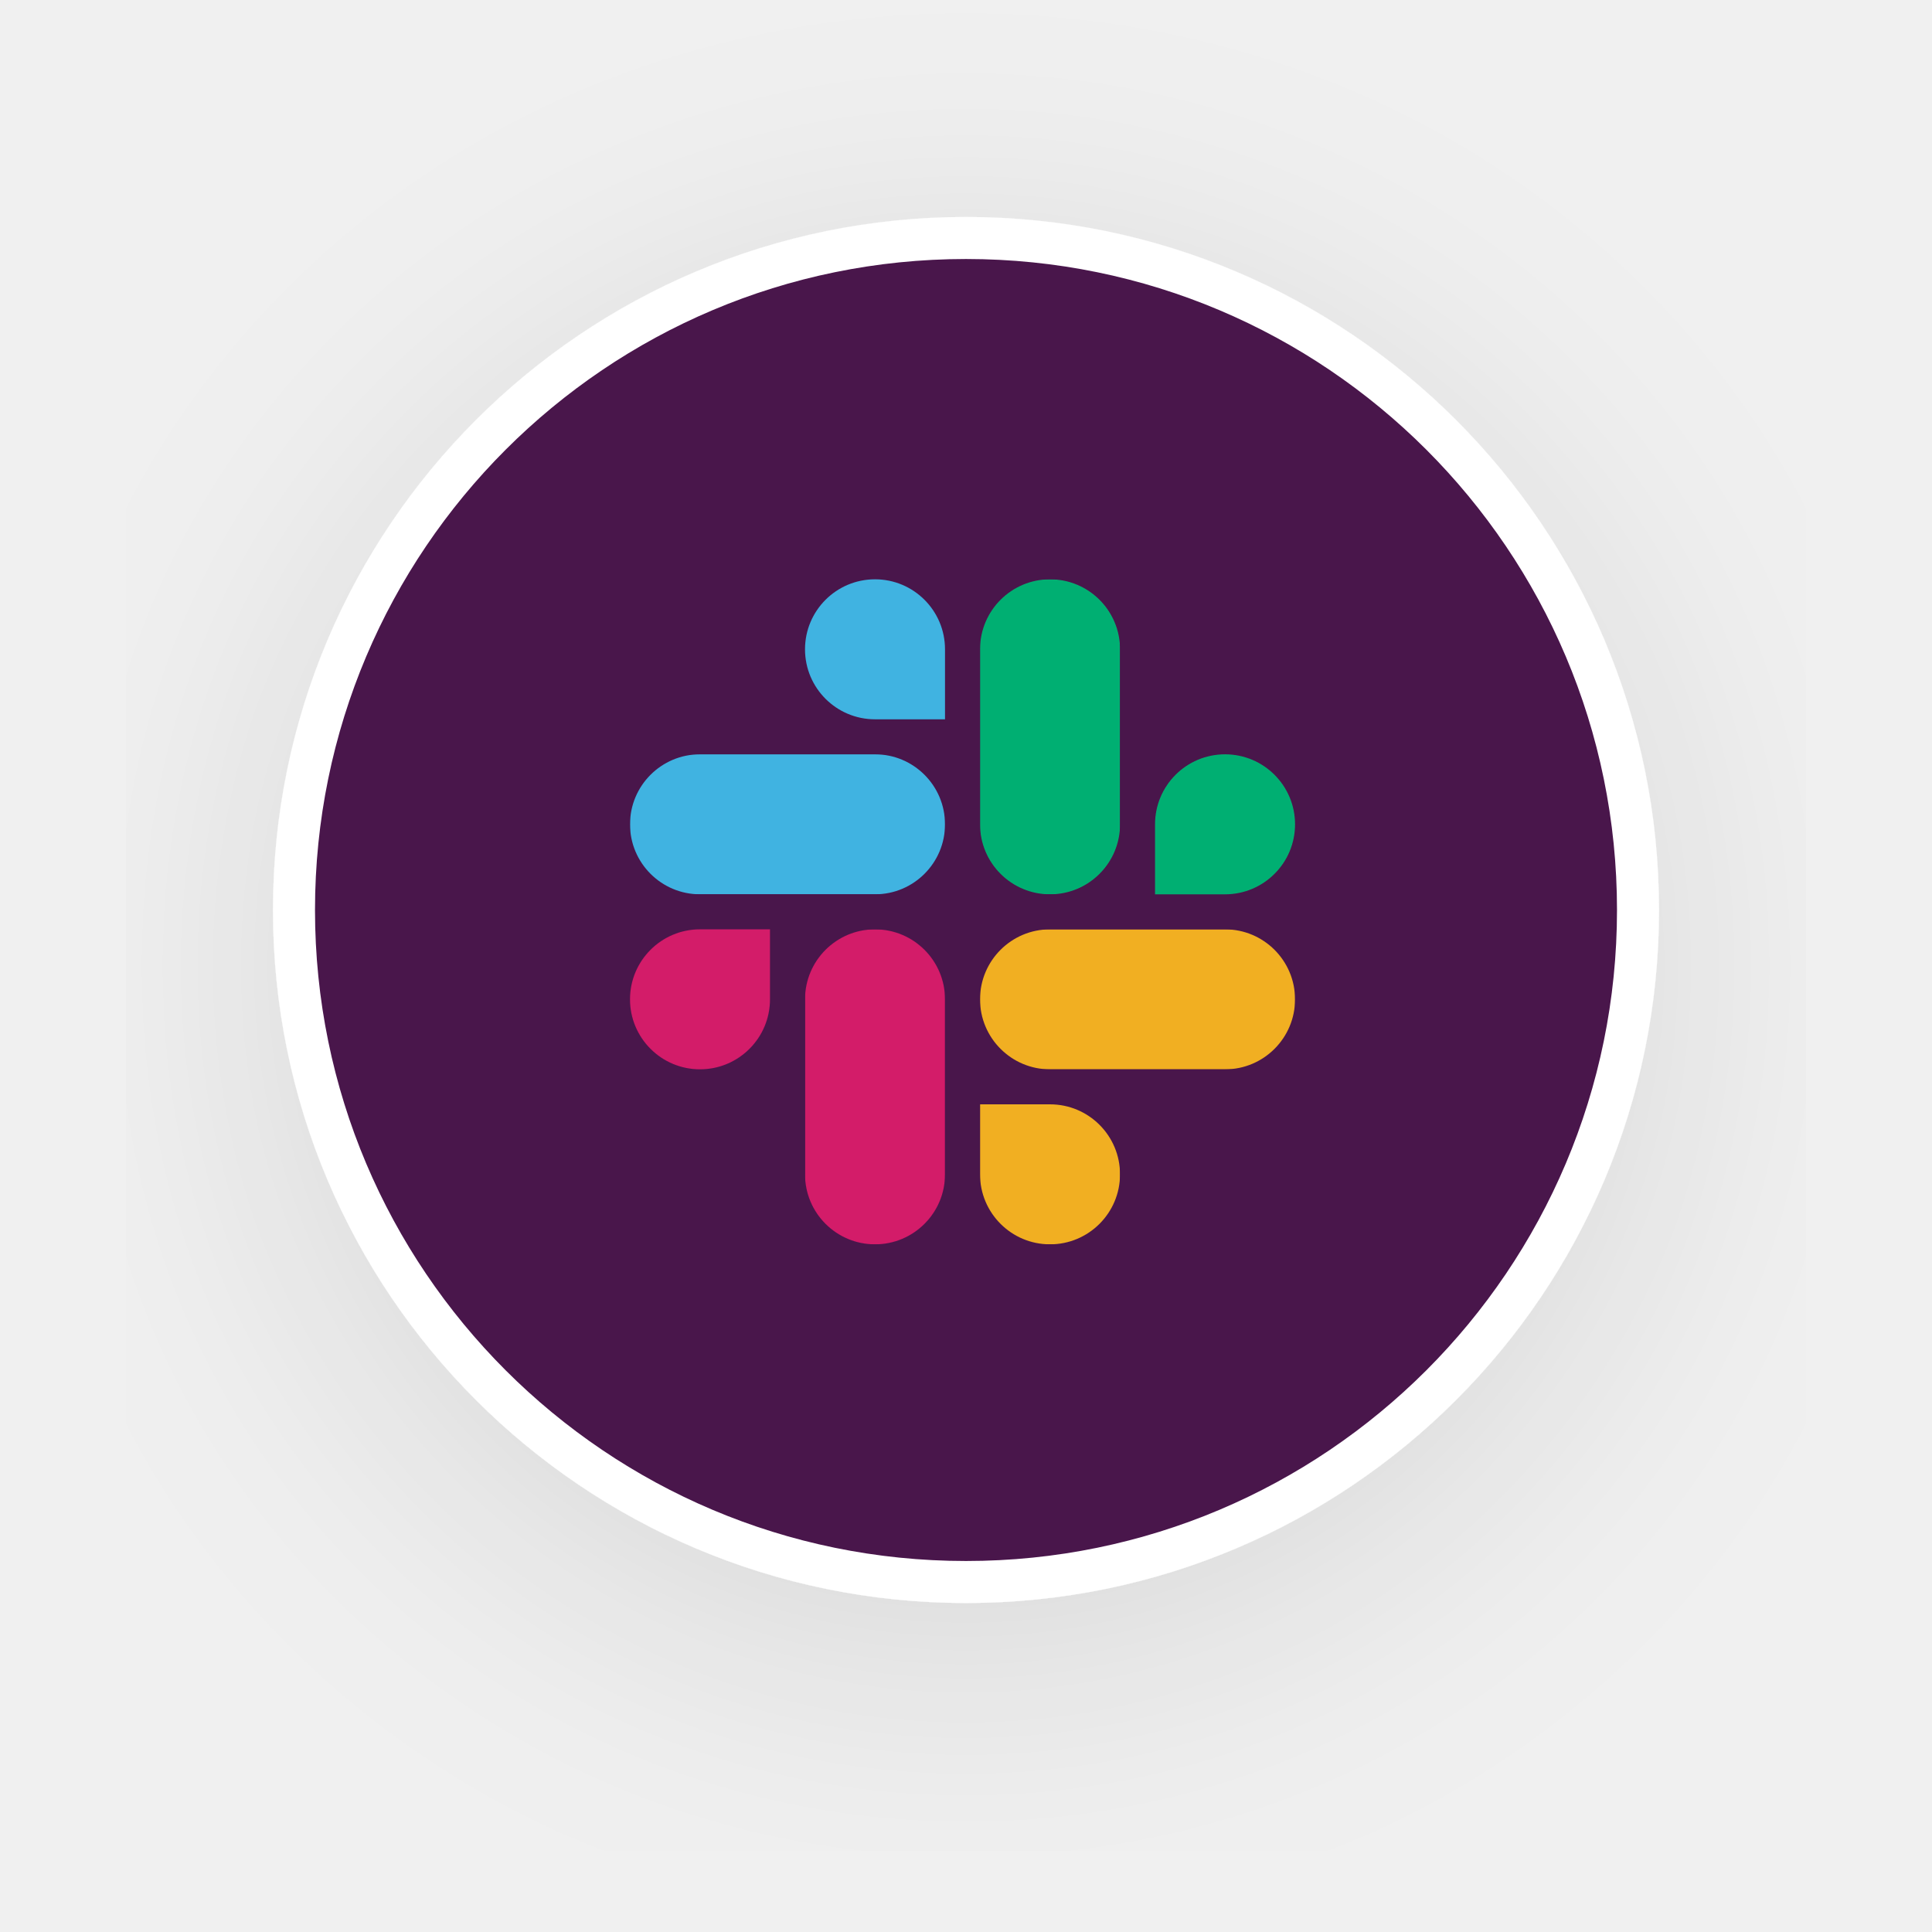
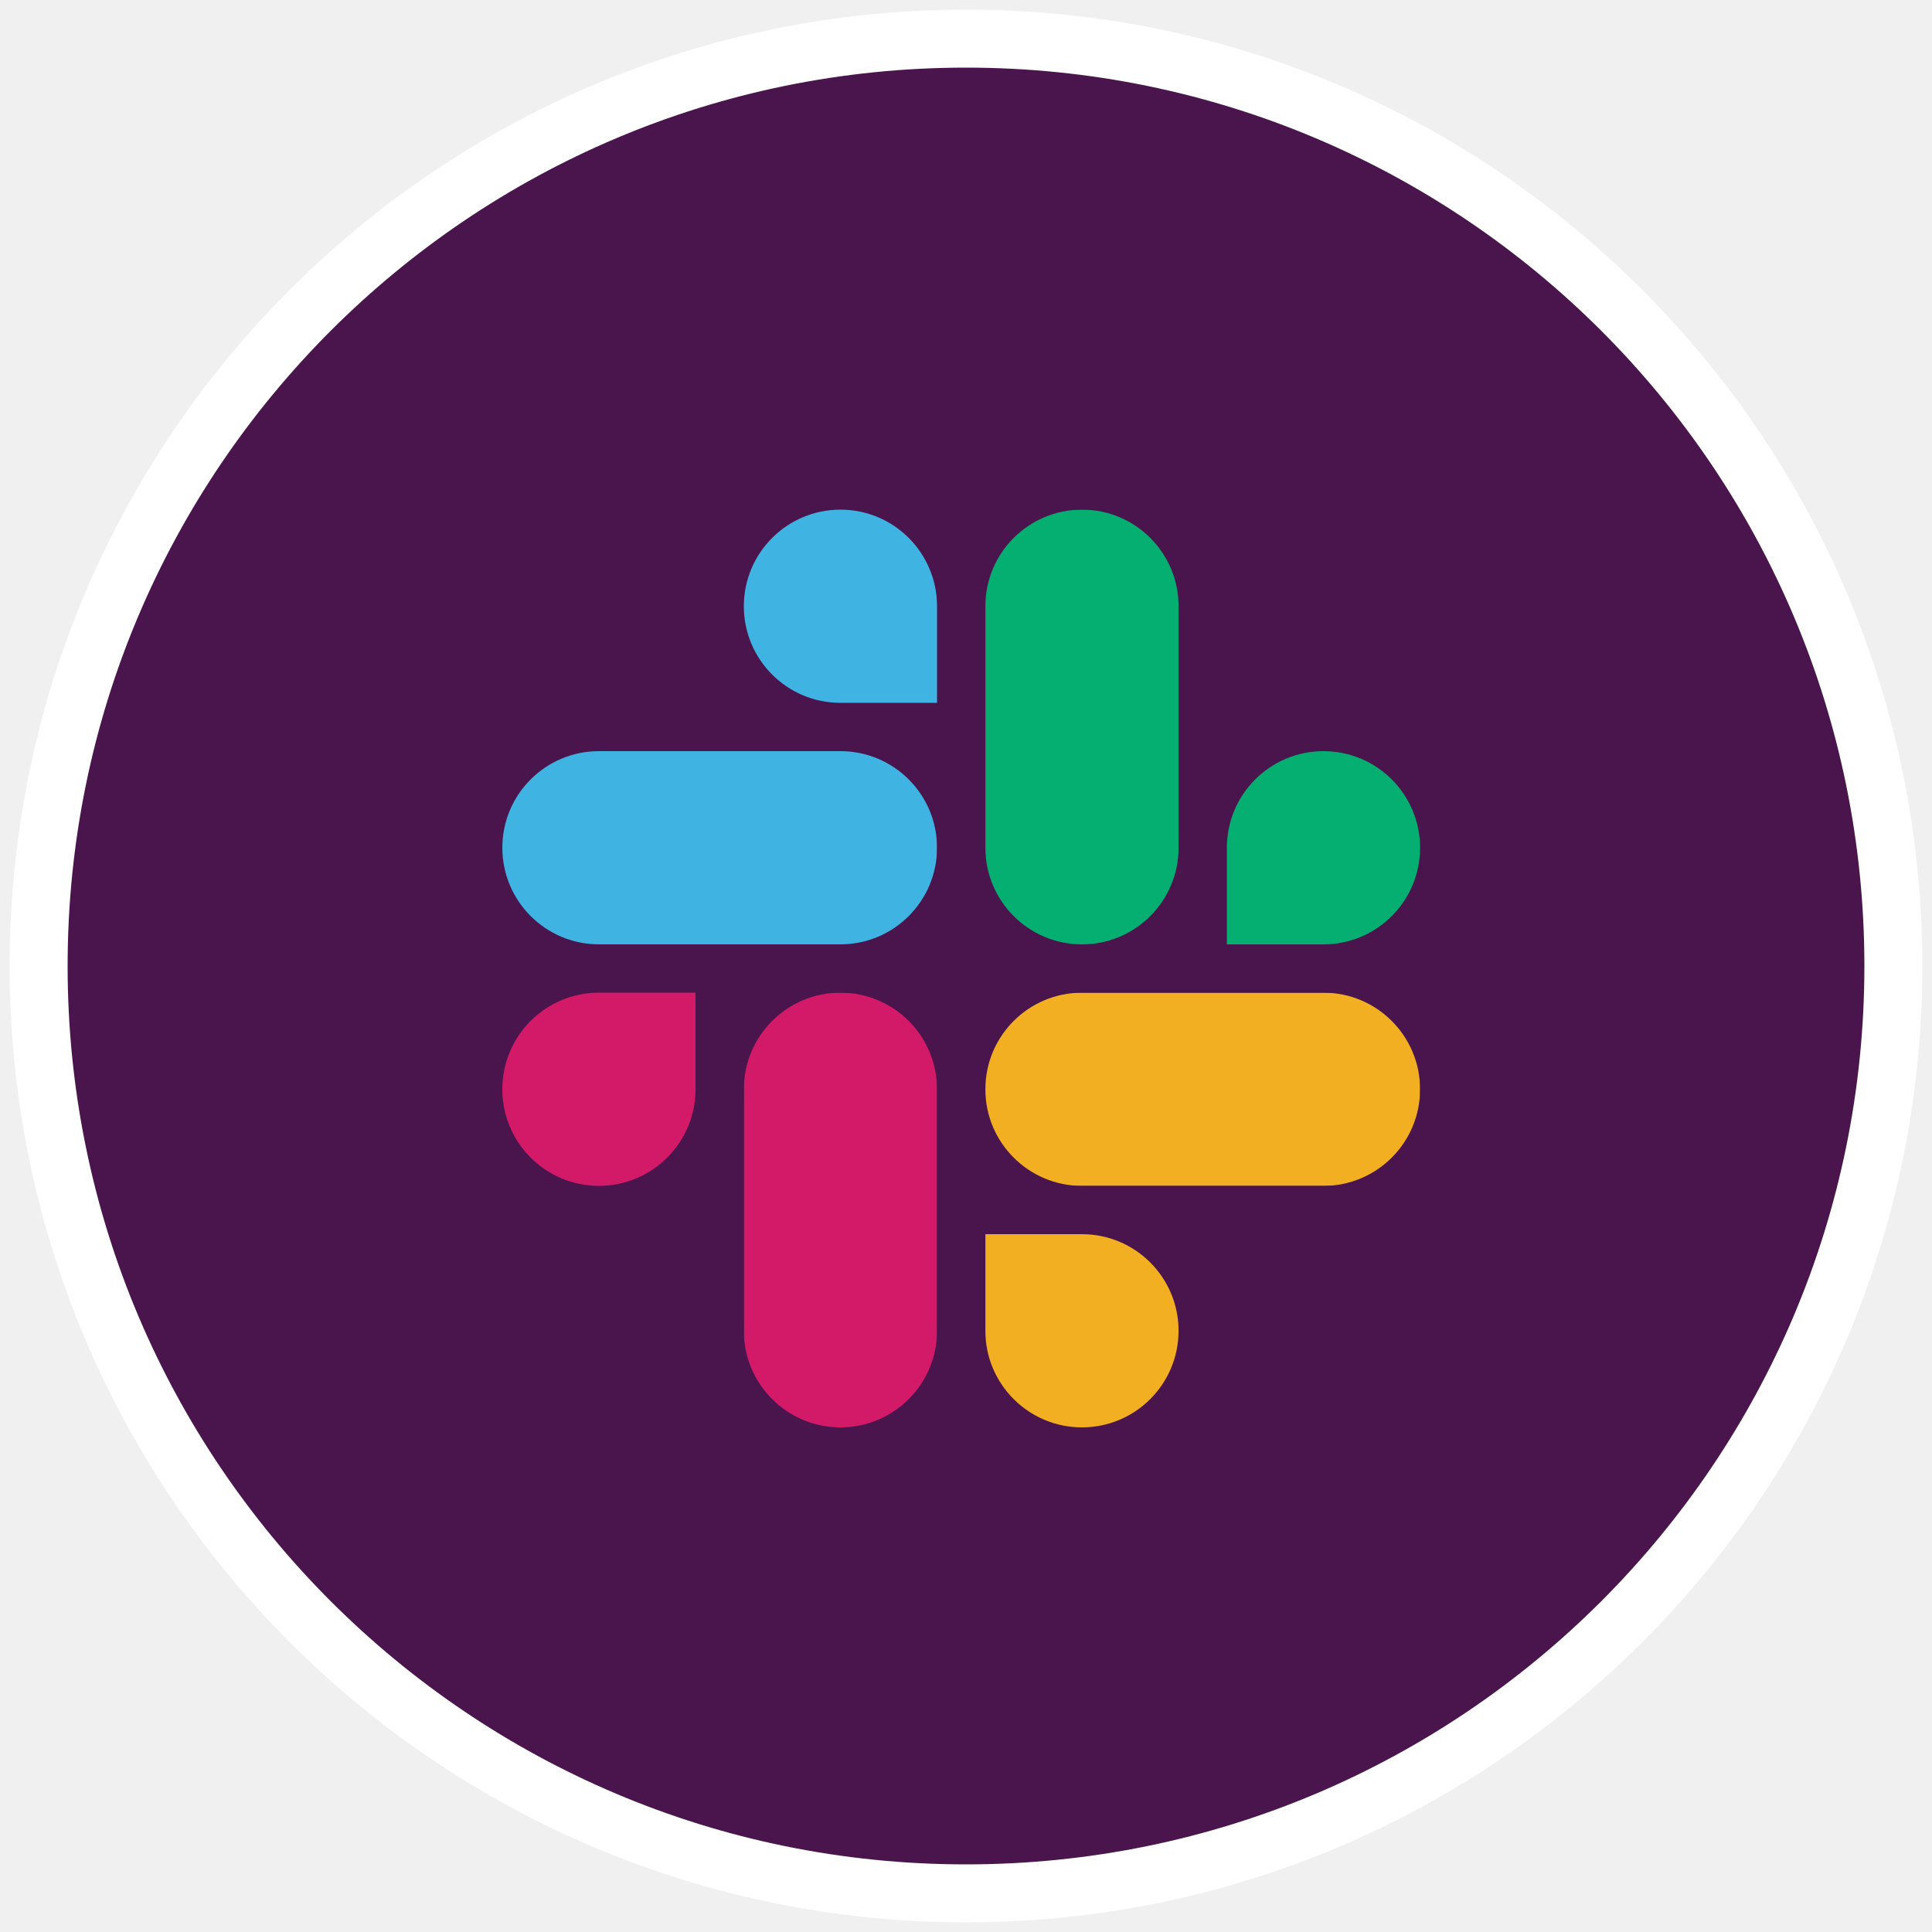
- <svg xmlns="http://www.w3.org/2000/svg" xmlns:xlink="http://www.w3.org/1999/xlink" width="138" height="138" viewBox="0 0 138 138">
+ <svg xmlns="http://www.w3.org/2000/svg" xmlns:xlink="http://www.w3.org/1999/xlink" width="100" height="100" viewBox="0 0 100 100">
  <defs>
-     <filter id="a" width="125%" height="140%" x="-12.5%" y="-20%" filterUnits="objectBoundingBox">
-       <feOffset dy="4" in="SourceAlpha" result="shadowOffsetOuter1" />
-       <feGaussianBlur in="shadowOffsetOuter1" result="shadowBlurOuter1" stdDeviation="10" />
-       <feColorMatrix in="shadowBlurOuter1" result="shadowMatrixOuter1" values="0 0 0 0 0 0 0 0 0 0 0 0 0 0 0 0 0 0 0.1 0" />
-       <feMerge>
-         <feMergeNode in="shadowMatrixOuter1" />
-         <feMergeNode in="SourceGraphic" />
-       </feMerge>
-     </filter>
-     <path id="b" d="M.029.176h10v22.501h-10z" />
-     <path id="d" d="M0 .147h22.502v10H0z" />
-     <path id="f" d="M.057.118h10V22.62h-10z" />
-     <path id="h" d="M.057.204h10v10h-10z" />
-     <path id="j" d="M.057.175H22.56v10.001H.057z" />
+     <path id="a" d="M.029.176h10v22.501h-10z" />
+     <path id="c" d="M0 .147h22.502v10H0z" />
+     <path id="e" d="M.057.118h10V22.62h-10z" />
+     <path id="g" d="M.057.204h10v10h-10z" />
+     <path id="i" d="M.057.175H22.56v10.001H.057z" />
  </defs>
-   <g fill="none" fill-rule="evenodd" filter="url(#a)" transform="translate(21 17)">
+   <g fill="none" fill-rule="evenodd" transform="translate(2 2)">
    <circle cx="48" cy="48" r="48" fill="#4A154C" fill-rule="nonzero" stroke="#FFF" stroke-width="3" />
    <path fill="#D31A69" d="M34 54.38a5 5 0 1 1-5-5h5v5z" />
    <g transform="translate(36.472 49.205)">
-       <mask id="c" fill="#fff">
-         <use xlink:href="#b" />
+       <mask id="b" fill="#fff">
+         <use xlink:href="#a" />
      </mask>
-       <path fill="#D31A69" d="M.029 5.176a5 5 0 1 1 10 0v12.5a5 5 0 1 1-10 0v-12.5z" mask="url(#c)" />
+       <path fill="#D31A69" d="M.029 5.176a5 5 0 1 1 10 0v12.5a5 5 0 1 1-10 0v-12.5z" mask="url(#b)" />
    </g>
    <path fill="#3FB3E1" d="M41.501 34.379a5 5 0 1 1 5-5v5h-5z" />
    <g transform="translate(24 36.732)">
-       <mask id="e" fill="#fff">
-         <use xlink:href="#d" />
+       <mask id="d" fill="#fff">
+         <use xlink:href="#c" />
      </mask>
-       <path fill="#3FB3E1" d="M17.501.147a5 5 0 1 1 0 10h-12.5a5 5 0 0 1 0-10h12.5z" mask="url(#e)" />
+       <path fill="#3FB3E1" d="M17.501.147a5 5 0 1 1 0 10h-12.5a5 5 0 0 1 0-10h12.5z" mask="url(#d)" />
    </g>
    <path fill="#05AF72" d="M61.503 41.88a5 5 0 1 1 5 5h-5v-5z" />
    <g transform="translate(48.945 24.26)">
-       <mask id="g" fill="#fff">
-         <use xlink:href="#f" />
+       <mask id="f" fill="#fff">
+         <use xlink:href="#e" />
      </mask>
-       <path fill="#05AF72" d="M10.058 17.62a5 5 0 1 1-10 0V5.119a5 5 0 1 1 10 0v12.5z" mask="url(#g)" />
+       <path fill="#05AF72" d="M10.058 17.62a5 5 0 1 1-10 0V5.119a5 5 0 1 1 10 0v12.5z" mask="url(#f)" />
    </g>
    <g transform="translate(48.945 61.677)">
-       <mask id="i" fill="#fff">
-         <use xlink:href="#h" />
+       <mask id="h" fill="#fff">
+         <use xlink:href="#g" />
      </mask>
-       <path fill="#F1AF21" d="M5.057.204a5 5 0 1 1-5 5v-5h5z" mask="url(#i)" />
+       <path fill="#F1AF21" d="M5.057.204a5 5 0 1 1-5 5v-5h5z" mask="url(#h)" />
    </g>
    <g transform="translate(48.945 49.205)">
-       <mask id="k" fill="#fff">
-         <use xlink:href="#j" />
+       <mask id="j" fill="#fff">
+         <use xlink:href="#i" />
      </mask>
-       <path fill="#F1AF21" d="M5.057 10.176a5 5 0 1 1 0-10h12.501a5 5 0 1 1 0 10h-12.5z" mask="url(#k)" />
+       <path fill="#F1AF21" d="M5.057 10.176a5 5 0 1 1 0-10h12.501a5 5 0 1 1 0 10h-12.5z" mask="url(#j)" />
    </g>
  </g>
</svg>
